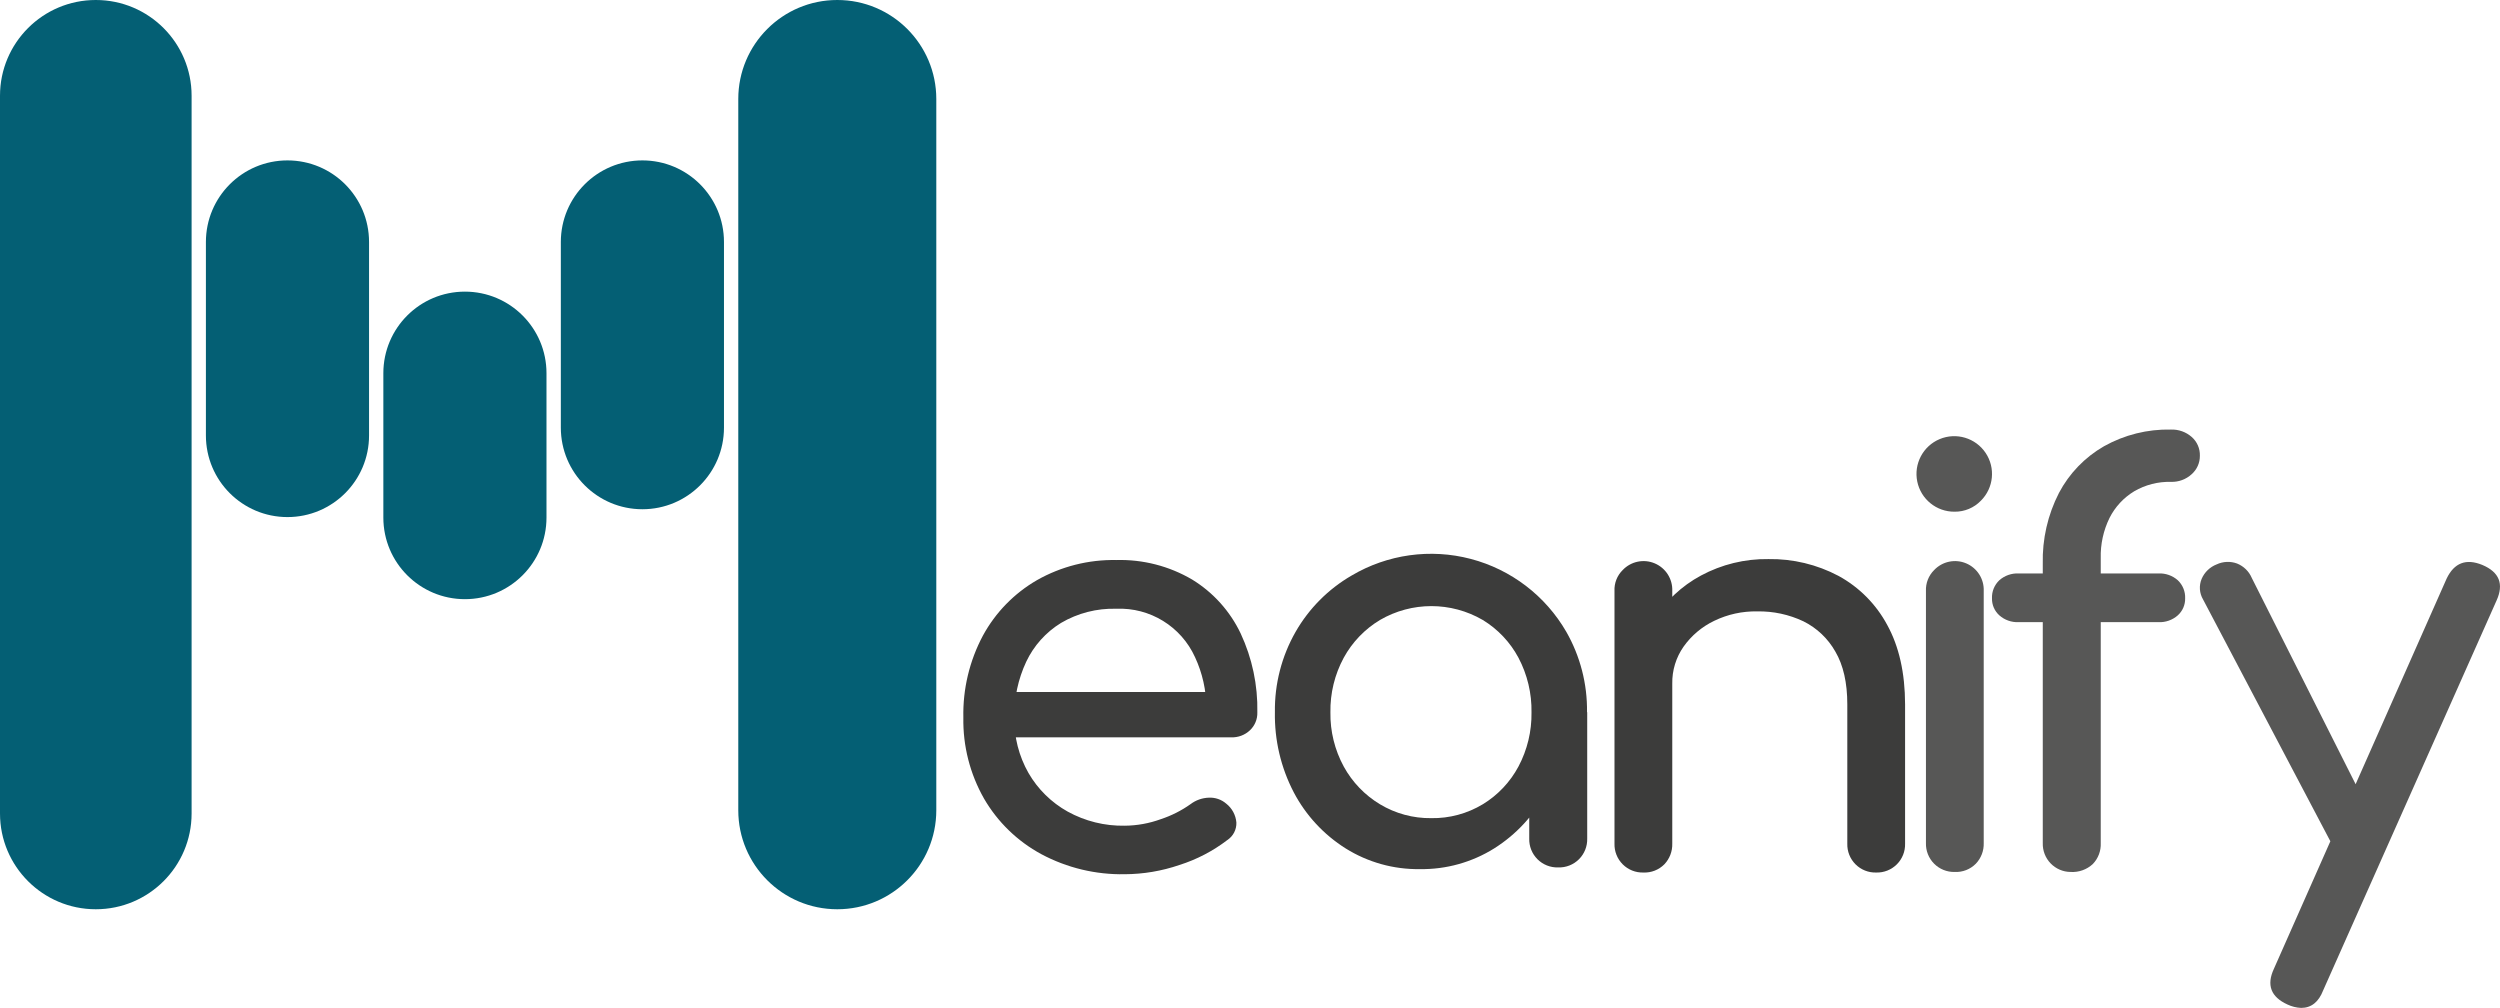
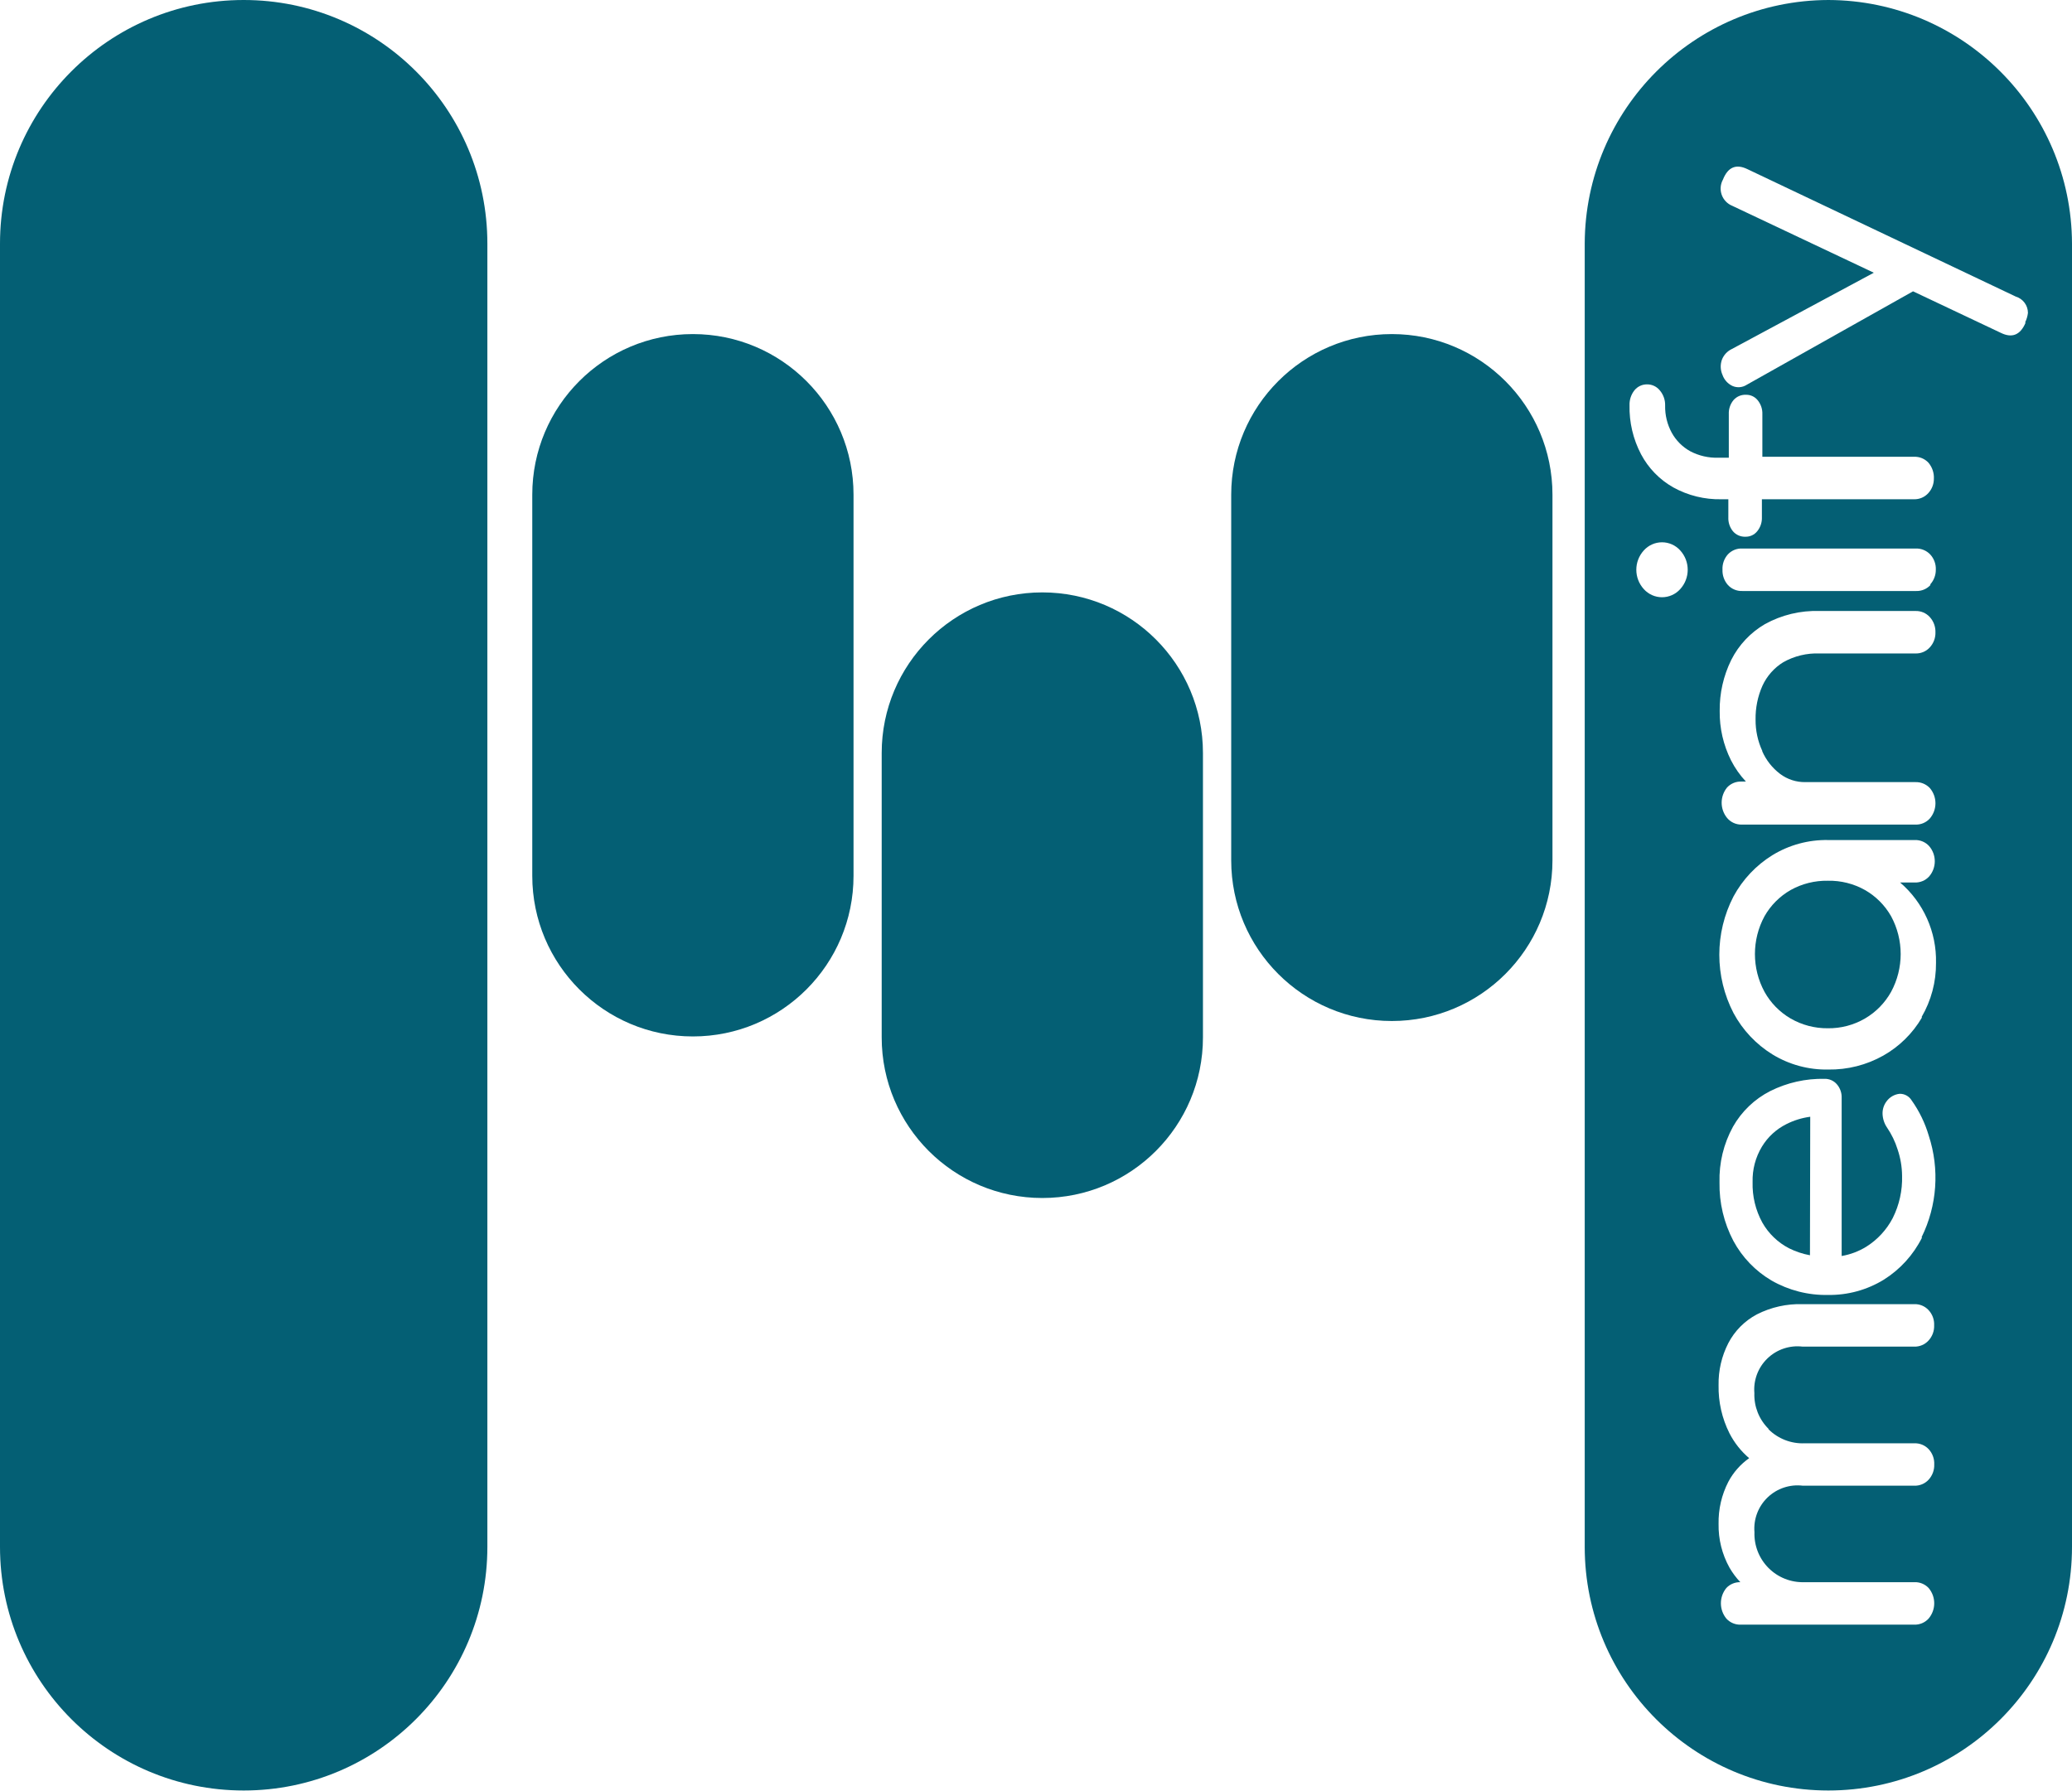
- <svg xmlns="http://www.w3.org/2000/svg" viewBox="0 0 529.61 213.52">
+ <svg xmlns="http://www.w3.org/2000/svg" viewBox="0 0 222.9 192.62">
  <defs>
-     <style>.cls-1{fill:#045f74;}.cls-2{fill:#3c3c3b;}.cls-3{fill:#575756;}</style>
+     <style>.cls-1{fill:#045f74;}</style>
  </defs>
  <g id="Layer_2" data-name="Layer 2">
    <g id="Layer_6" data-name="Layer 6">
-       <rect class="cls-1" width="40.59" height="192.62" rx="20.29" />
-       <rect class="cls-1" x="43.62" y="33.98" width="34.56" height="75.56" rx="17.28" />
-       <rect class="cls-1" x="81.21" y="61.78" width="34.56" height="65.15" rx="17.28" />
-       <rect class="cls-1" x="156.4" width="41.95" height="192.62" rx="20.97" />
-       <rect class="cls-1" x="118.81" y="33.98" width="34.56" height="73.9" rx="17.28" />
-       <path class="cls-2" d="M238.28,185.2a36.1,36.1,0,0,1-17.7-4.26,31.15,31.15,0,0,1-12.12-11.76A33.51,33.51,0,0,1,204.08,152a35.3,35.3,0,0,1,4.14-17.34,30.27,30.27,0,0,1,11.46-11.76,32.78,32.78,0,0,1,16.8-4.26,30.06,30.06,0,0,1,16.08,4.14,27,27,0,0,1,10.26,11.4,37.74,37.74,0,0,1,3.54,16.74,5,5,0,0,1-1.56,3.78,5.48,5.48,0,0,1-4,1.5H212.48v-9.6h48l-4.92,3.36a25.68,25.68,0,0,0-2.4-10.74,17.5,17.5,0,0,0-16.68-10.26,21.84,21.84,0,0,0-11.7,3,19.33,19.33,0,0,0-7.38,8.22A26.85,26.85,0,0,0,214.88,152a23,23,0,0,0,3,11.76,21.92,21.92,0,0,0,8.28,8.16,24.1,24.1,0,0,0,12.12,3,22.76,22.76,0,0,0,7.62-1.38,23.67,23.67,0,0,0,6.3-3.18,6.8,6.8,0,0,1,3.9-1.38,5.24,5.24,0,0,1,3.66,1.26,5.69,5.69,0,0,1,2.16,4,4.26,4.26,0,0,1-1.92,3.72,33.18,33.18,0,0,1-10.14,5.28A36.28,36.28,0,0,1,238.28,185.2Z" />
-       <path class="cls-2" d="M300.8,184.12a28.9,28.9,0,0,1-15.72-4.38,31.13,31.13,0,0,1-11-11.88,35.37,35.37,0,0,1-4-17,33.37,33.37,0,0,1,4.38-17,32.4,32.4,0,0,1,11.88-11.94,33.08,33.08,0,0,1,45.48,11.94,33.37,33.37,0,0,1,4.38,17h-4.68a35.37,35.37,0,0,1-4,17,31.13,31.13,0,0,1-11,11.88A28.9,28.9,0,0,1,300.8,184.12Zm2.4-10.8a20.48,20.48,0,0,0,10.92-2.94,20.9,20.9,0,0,0,7.56-8,23.69,23.69,0,0,0,2.76-11.46,23.94,23.94,0,0,0-2.76-11.58,20.9,20.9,0,0,0-7.56-8,21.64,21.64,0,0,0-21.78,0,21.2,21.2,0,0,0-7.68,8,23.53,23.53,0,0,0-2.82,11.58,23.28,23.28,0,0,0,2.82,11.46,21.2,21.2,0,0,0,7.68,8A20.57,20.57,0,0,0,303.2,173.32Zm26.88,10.44a5.95,5.95,0,0,1-6.12-6.12V159.28l2.28-12.72,10,4.32v26.76a5.95,5.95,0,0,1-6.12,6.12Z" />
-       <path class="cls-2" d="M348.14,184.84a5.95,5.95,0,0,1-6.12-6.12V125.2a5.85,5.85,0,0,1,1.74-4.44,6.09,6.09,0,0,1,10.5,4.44v53.52a6.09,6.09,0,0,1-1.68,4.38A5.9,5.9,0,0,1,348.14,184.84Zm49.32,0a5.95,5.95,0,0,1-6.12-6.12V149.2q0-6.84-2.53-11.16a15.85,15.85,0,0,0-6.77-6.42,21.9,21.9,0,0,0-9.78-2.1,20,20,0,0,0-9.12,2,16.9,16.9,0,0,0-6.48,5.46,13.27,13.27,0,0,0-2.4,7.86H346.7a25.2,25.2,0,0,1,3.65-13.5,26.38,26.38,0,0,1,10-9.42,29.23,29.23,0,0,1,14.28-3.48A30.66,30.66,0,0,1,389.48,122,25.66,25.66,0,0,1,399.8,132.4q3.76,6.84,3.78,16.8v29.52a5.95,5.95,0,0,1-6.12,6.12Z" />
-       <path class="cls-3" d="M414.07,108.4a8,8,0,1,1,5.58-2.34A7.62,7.62,0,0,1,414.07,108.4Zm0,76.32A5.95,5.95,0,0,1,408,178.6V125.2a5.89,5.89,0,0,1,1.74-4.44,6.09,6.09,0,0,1,10.5,4.44v53.4a6.05,6.05,0,0,1-1.68,4.38A5.89,5.89,0,0,1,414.07,184.72Z" />
-       <path class="cls-3" d="M427.63,131.8a5.78,5.78,0,0,1-4.08-1.44,4.7,4.7,0,0,1-1.56-3.6,5,5,0,0,1,1.56-3.84,5.78,5.78,0,0,1,4.08-1.44h29.64a5.78,5.78,0,0,1,4.08,1.44,5,5,0,0,1,1.56,3.84,4.7,4.7,0,0,1-1.56,3.6,5.78,5.78,0,0,1-4.08,1.44Zm11,52.92a5.94,5.94,0,0,1-5.88-6.12V119.44a31.22,31.22,0,0,1,3.42-15,24.71,24.71,0,0,1,9.54-9.9A27.77,27.77,0,0,1,459.91,91a6.32,6.32,0,0,1,4.38,1.56,5.09,5.09,0,0,1,1.74,4,5.14,5.14,0,0,1-1.74,3.9,6.18,6.18,0,0,1-4.38,1.62,14.73,14.73,0,0,0-7.8,2,13.94,13.94,0,0,0-5.22,5.64,18.33,18.33,0,0,0-1.86,8.52V178.6a6,6,0,0,1-1.68,4.44A6.33,6.33,0,0,1,438.67,184.72Z" />
-       <path class="cls-3" d="M501.63,182.08a5.47,5.47,0,0,1-4.26.18,6.19,6.19,0,0,1-3.18-3.06L466.71,127a4.88,4.88,0,0,1-.3-4.38,5.7,5.7,0,0,1,3.18-3.06,5.62,5.62,0,0,1,4.32-.18,5.69,5.69,0,0,1,3.12,3.06l26.28,52.2a7.14,7.14,0,0,1,.9,4.38A3.84,3.84,0,0,1,501.63,182.08Zm-14.16,31.44a7.56,7.56,0,0,1-2.88-.72q-5.28-2.4-2.88-7.56l36.6-82.68q2.4-5,7.56-2.88,5.4,2.28,3,7.56L492.15,209.8Q490.71,213.52,487.47,213.52Z" />
+       <rect class="cls-1" width="52.43" height="192.62" rx="26.21" />
+       <rect class="cls-1" x="57.26" y="35.94" width="34.56" height="75.56" rx="17.28" />
+       <rect class="cls-1" x="94.85" y="63.73" width="34.56" height="65.15" rx="17.28" />
+       <rect class="cls-1" x="132.45" y="35.94" width="34.56" height="73.9" rx="17.28" />
+       <path class="cls-1" d="M200.63,95.75a7.82,7.82,0,0,0-4-1,7.92,7.92,0,0,0-4,1,7.53,7.53,0,0,0-2.81,2.82,8.54,8.54,0,0,0,0,8.13,7.59,7.59,0,0,0,2.81,2.87,7.84,7.84,0,0,0,4,1.05,7.73,7.73,0,0,0,4-1.05,7.59,7.59,0,0,0,2.81-2.87,8.54,8.54,0,0,0,0-8.13A7.53,7.53,0,0,0,200.63,95.75Z" />
+       <path class="cls-1" d="M194.74,120.14a8,8,0,0,0-2.58.8,6.44,6.44,0,0,0-2.62,2.42,7,7,0,0,0-1,3.8,8.57,8.57,0,0,0,1.05,4.37,7,7,0,0,0,2.87,2.76,8.51,8.51,0,0,0,2.25.75Z" />
+       <path class="cls-1" d="M196.69,0a26.29,26.29,0,0,0-26.21,26.21v140.2a26.21,26.21,0,0,0,52.42,0V26.21A26.29,26.29,0,0,0,196.69,0ZM175.82,42a1.72,1.72,0,0,1,1.38-.65,1.74,1.74,0,0,1,1.36.65,2.41,2.41,0,0,1,.57,1.64,5.86,5.86,0,0,0,.71,2.91,5.08,5.08,0,0,0,2,2,6.06,6.06,0,0,0,3,.69h1.14V44.57a2.23,2.23,0,0,1,.5-1.52,1.68,1.68,0,0,1,1.34-.58,1.57,1.57,0,0,1,1.26.58,2.24,2.24,0,0,1,.51,1.52v4.57H205.9a2,2,0,0,1,1.55.63,2.47,2.47,0,0,1,.59,1.75,2.27,2.27,0,0,1-.59,1.52,2,2,0,0,1-1.55.67H189.54v1.93a2.24,2.24,0,0,1-.51,1.52,1.57,1.57,0,0,1-1.26.58,1.68,1.68,0,0,1-1.34-.58,2.23,2.23,0,0,1-.5-1.52V53.71h-.72A10.25,10.25,0,0,1,180,52.43a8.85,8.85,0,0,1-3.46-3.56,10.84,10.84,0,0,1-1.24-5.28A2.45,2.45,0,0,1,175.82,42Zm13.76,38.83a6.19,6.19,0,0,0,1.91,2.42,4.41,4.41,0,0,0,2.74.89h11.84a2.05,2.05,0,0,1,1.53.63,2.52,2.52,0,0,1,0,3.29,2,2,0,0,1-1.53.65H187.35A2,2,0,0,1,185.8,88a2.59,2.59,0,0,1,0-3.29,2,2,0,0,1,1.55-.63h.47a9.91,9.91,0,0,1-1.6-2.28A11.52,11.52,0,0,1,185,76.48,12.1,12.1,0,0,1,186.24,71a9.31,9.31,0,0,1,3.63-3.86,11.39,11.39,0,0,1,5.87-1.41h10.33a2,2,0,0,1,1.53.65,2.34,2.34,0,0,1,.61,1.64,2.3,2.3,0,0,1-.61,1.63,2,2,0,0,1-1.53.65H195.74a7.36,7.36,0,0,0-3.9.94,5.83,5.83,0,0,0-2.24,2.53,8.63,8.63,0,0,0-.74,3.66A7.88,7.88,0,0,0,189.58,80.78Zm-8.83-17.45a2.63,2.63,0,0,1-3.91,0,3.09,3.09,0,0,1,0-4.17,2.63,2.63,0,0,1,3.91,0,3.09,3.09,0,0,1,0,4.17Zm9.5,90.38a5.21,5.21,0,0,0,3.86,1.51h11.83a2,2,0,0,1,1.53.62,2.27,2.27,0,0,1,.61,1.66,2.3,2.3,0,0,1-.61,1.64,2,2,0,0,1-1.53.64h-12a4.65,4.65,0,0,0-5.2,5,5.2,5.2,0,0,0,5.37,5.38h11.83a2,2,0,0,1,1.53.62,2.54,2.54,0,0,1,0,3.3,2,2,0,0,1-1.53.65H187.27a2,2,0,0,1-1.55-.65,2.6,2.6,0,0,1,0-3.3,2,2,0,0,1,1.5-.62,8.33,8.33,0,0,1-1.17-1.57,9.34,9.34,0,0,1-1.17-4.7,9.49,9.49,0,0,1,1.05-4.53,7.28,7.28,0,0,1,2.24-2.54,8.83,8.83,0,0,1-2.12-2.68,11.06,11.06,0,0,1-1.17-5.17,9.52,9.52,0,0,1,1.05-4.53A7.33,7.33,0,0,1,189,141.4a10.17,10.17,0,0,1,4.93-1.1h12a2,2,0,0,1,1.53.63,2.24,2.24,0,0,1,.61,1.65,2.28,2.28,0,0,1-.61,1.64,2,2,0,0,1-1.53.65h-12a4.65,4.65,0,0,0-5.2,5A5.15,5.15,0,0,0,190.25,153.71Zm16.51-20.61a11.32,11.32,0,0,1-4.11,4.52,11.16,11.16,0,0,1-6,1.64,11.74,11.74,0,0,1-6.07-1.55,11,11,0,0,1-4.11-4.27,13,13,0,0,1-1.49-6.28,11.77,11.77,0,0,1,1.45-6,9.62,9.62,0,0,1,4-3.83,12.49,12.49,0,0,1,5.85-1.32,1.69,1.69,0,0,1,1.32.58,2.12,2.12,0,0,1,.52,1.48v17a7.43,7.43,0,0,0,2.65-1,8,8,0,0,0,2.85-3.09,9.52,9.52,0,0,0,1-4.53,9.05,9.05,0,0,0-.48-2.84A8.88,8.88,0,0,0,203,121.3a2.79,2.79,0,0,1-.48-1.46,2.12,2.12,0,0,1,.44-1.37,2,2,0,0,1,1.39-.8,1.48,1.48,0,0,1,1.3.71,12.75,12.75,0,0,1,1.84,3.79,14.52,14.52,0,0,1-.77,10.93Zm0-23.69a11.21,11.21,0,0,1-4.16,4.1,11.72,11.72,0,0,1-5.93,1.5,11.09,11.09,0,0,1-6-1.63,11.75,11.75,0,0,1-4.18-4.44,13.65,13.65,0,0,1,0-12.56A11.84,11.84,0,0,1,190.67,92a11.09,11.09,0,0,1,6-1.63H206a2,2,0,0,1,1.53.65,2.5,2.5,0,0,1,0,3.27,2,2,0,0,1-1.53.65h-1.59a11.06,11.06,0,0,1,3.86,8.64A11.35,11.35,0,0,1,206.72,109.41Zm.92-46.53a2,2,0,0,1-1.53.65H187.44a2,2,0,0,1-1.56-.65,2.35,2.35,0,0,1-.58-1.64,2.31,2.31,0,0,1,.58-1.65,2,2,0,0,1,1.56-.63h18.67a2.05,2.05,0,0,1,1.53.63,2.28,2.28,0,0,1,.61,1.65A2.33,2.33,0,0,1,207.64,62.88Zm10.22-28.2c-.56,1.31-1.45,1.67-2.65,1.08l-9.45-4.47-17.9,10.06a1.62,1.62,0,0,1-1.53.12,2.07,2.07,0,0,1-1.07-1.19,2.2,2.2,0,0,1-.07-1.61,2.11,2.11,0,0,1,1.07-1.17l15.28-8.21-15.23-7.2a2,2,0,0,1-1-2.82c.53-1.34,1.41-1.72,2.64-1.12l28.87,13.71a1.83,1.83,0,0,1,1.3,1.75A3.17,3.17,0,0,1,217.86,34.68Z" />
    </g>
  </g>
</svg>
